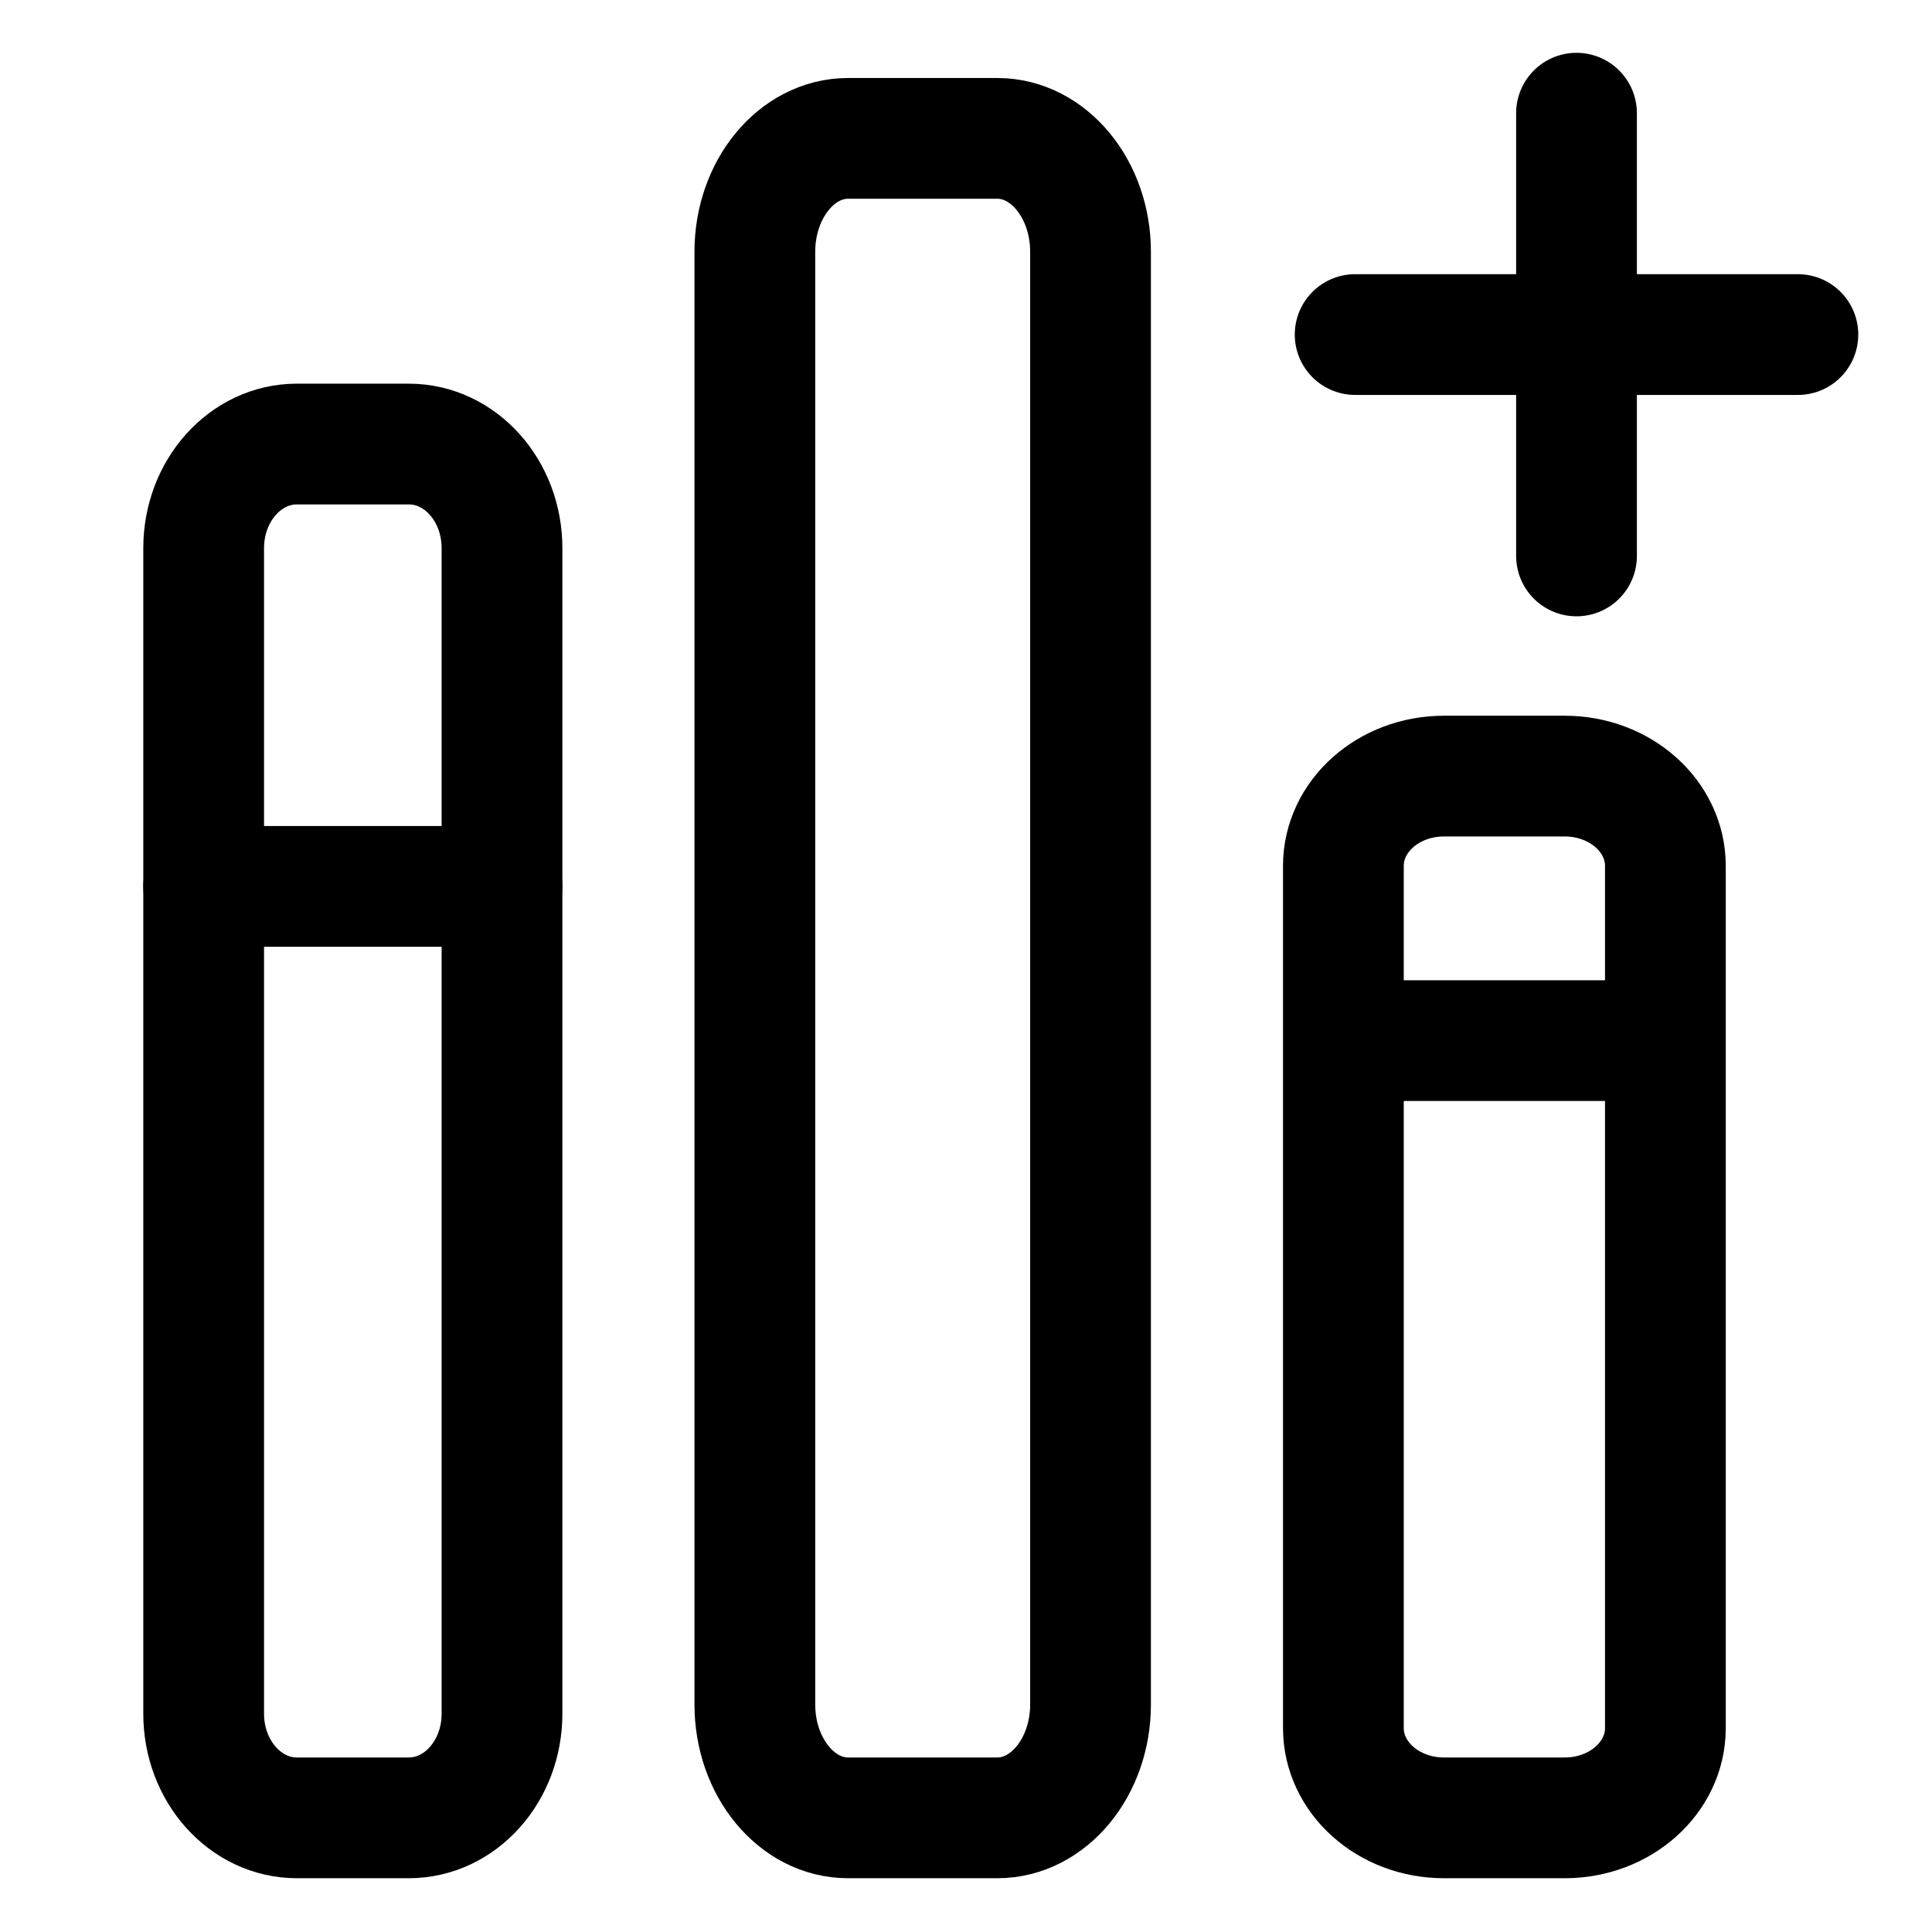
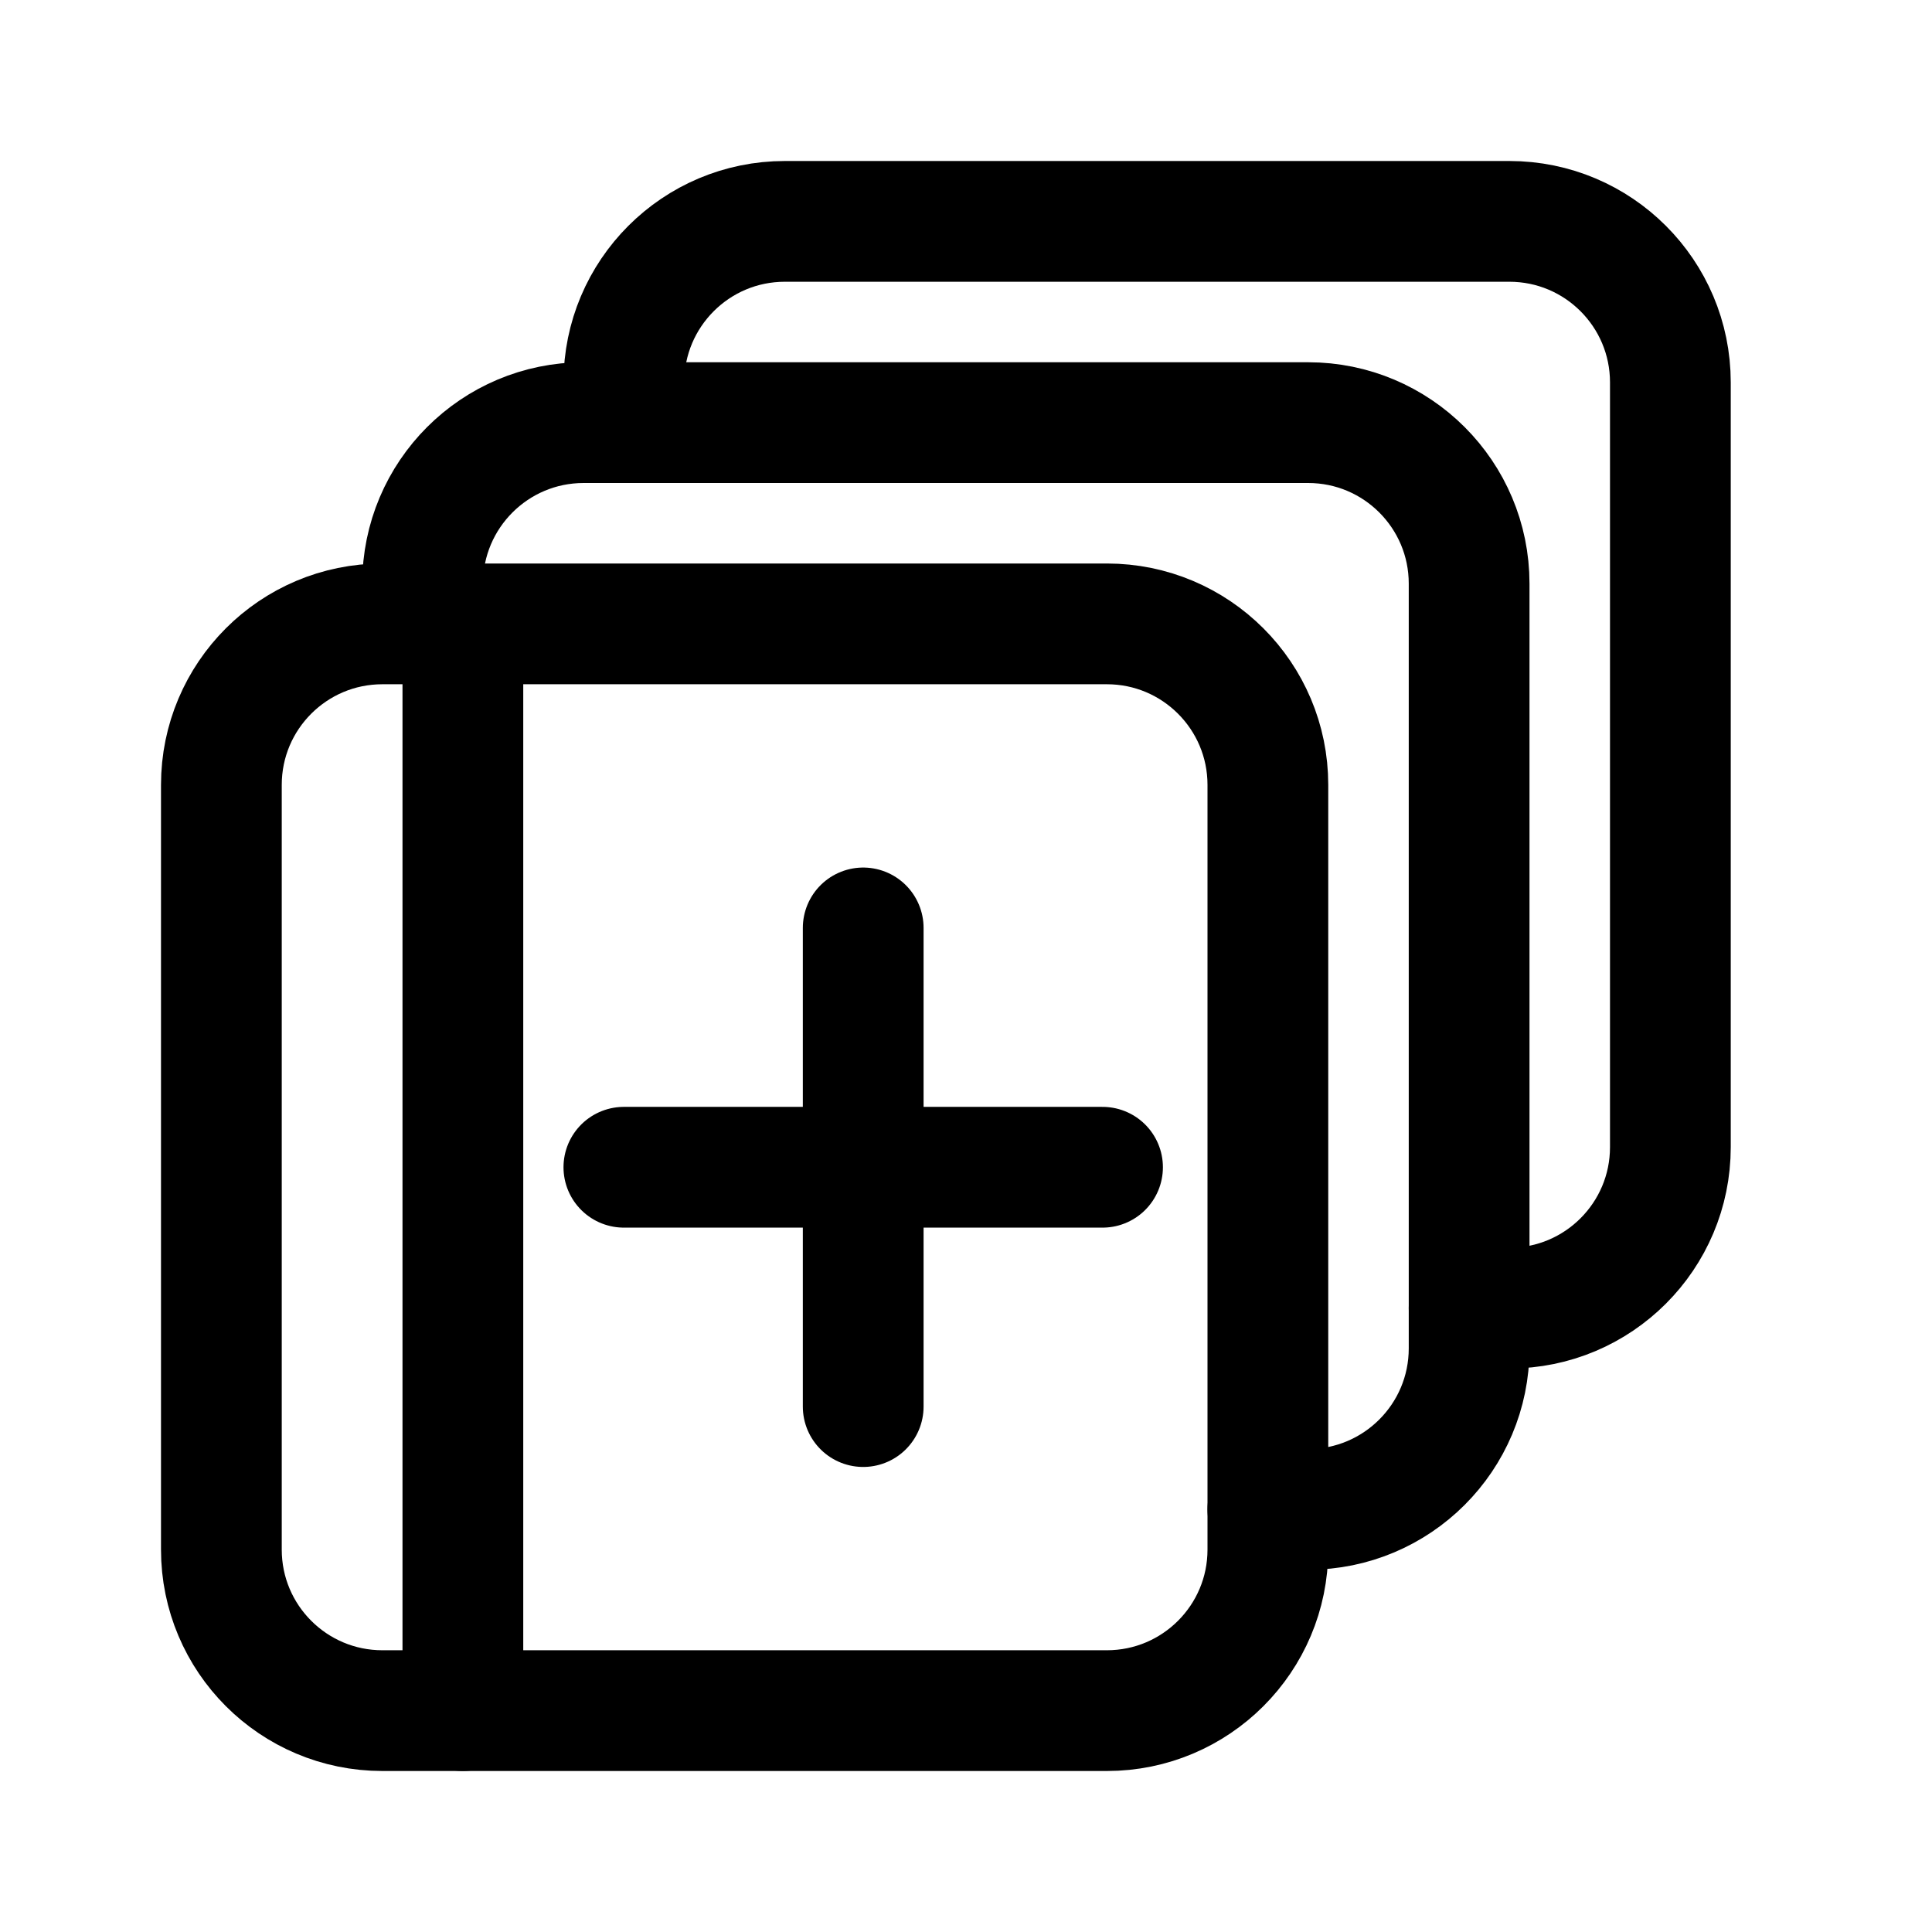
<svg xmlns="http://www.w3.org/2000/svg" viewBox="0 0 24 24">
-   <g>
-     <path d="M3.688 5.516 L5.078 5.516 C5.718 5.516 6.236 6.094 6.236 6.809 L6.236 21.289 C6.236 22.003 5.718 22.582 5.078 22.582 L3.688 22.582 C3.049 22.582 2.53 22.003 2.53 21.289 L2.53 6.809 C2.53 6.094 3.049 5.516 3.688 5.516 Z" fill="none" stroke="currentColor" stroke-width="1.5" stroke-linecap="round" stroke-linejoin="round" />
-     <path d="M10.535 1.719 L12.389 1.719 C13.028 1.719 13.547 2.35 13.547 3.128 L13.547 21.173 C13.547 21.951 13.028 22.582 12.389 22.582 L10.535 22.582 C9.896 22.582 9.377 21.951 9.377 21.173 L9.377 3.128 C9.377 2.35 9.896 1.719 10.535 1.719 Z" fill="none" stroke="currentColor" stroke-width="1.5" stroke-linecap="round" stroke-linejoin="round" />
-     <path d="M17.938 9.641 L19.438 9.641 C20.128 9.641 20.688 10.14 20.688 10.756 L20.688 21.467 C20.688 22.083 20.128 22.582 19.438 22.582 L17.938 22.582 C17.247 22.582 16.688 22.083 16.688 21.467 L16.688 10.756 C16.688 10.14 17.247 9.641 17.938 9.641 Z" fill="none" stroke="currentColor" stroke-width="1.5" stroke-linecap="round" stroke-linejoin="round" />
-     <path d="M2.53 11.011 L6.236 11.011 M16.834 12.927 L20.541 12.927" fill="none" stroke="currentColor" stroke-width="1.5" stroke-linecap="round" stroke-linejoin="round" />
-     <path d="M19.584 1.406 L19.584 6.906 M16.834 4.156 L22.334 4.156" fill="none" stroke="currentColor" stroke-width="1.5" stroke-linecap="round" stroke-linejoin="round" />
+   <g fill="none" stroke="currentColor" stroke-linecap="round" stroke-linejoin="round" stroke-width="1.5">
+     <path d="M7.75 5.25v-.5a2 2 0 0 1 2-2h9a2 2 0 0 1 2 2v9.5a2 2 0 0 1-2 2h-.5" />
+     <path d="M5.25 7.75v-.5a2 2 0 0 1 2-2h9a2 2 0 0 1 2 2v9.5a2 2 0 0 1-2 2h-.5" />
+     <rect width="13" height="13.5" x="2.75" y="7.75" rx="2" />
+     <path d="M5.75 7.75v13.5" />
+     <path d="M10.723 11.527v5.946M7.75 14.5h5.946" />
  </g>
</svg>
